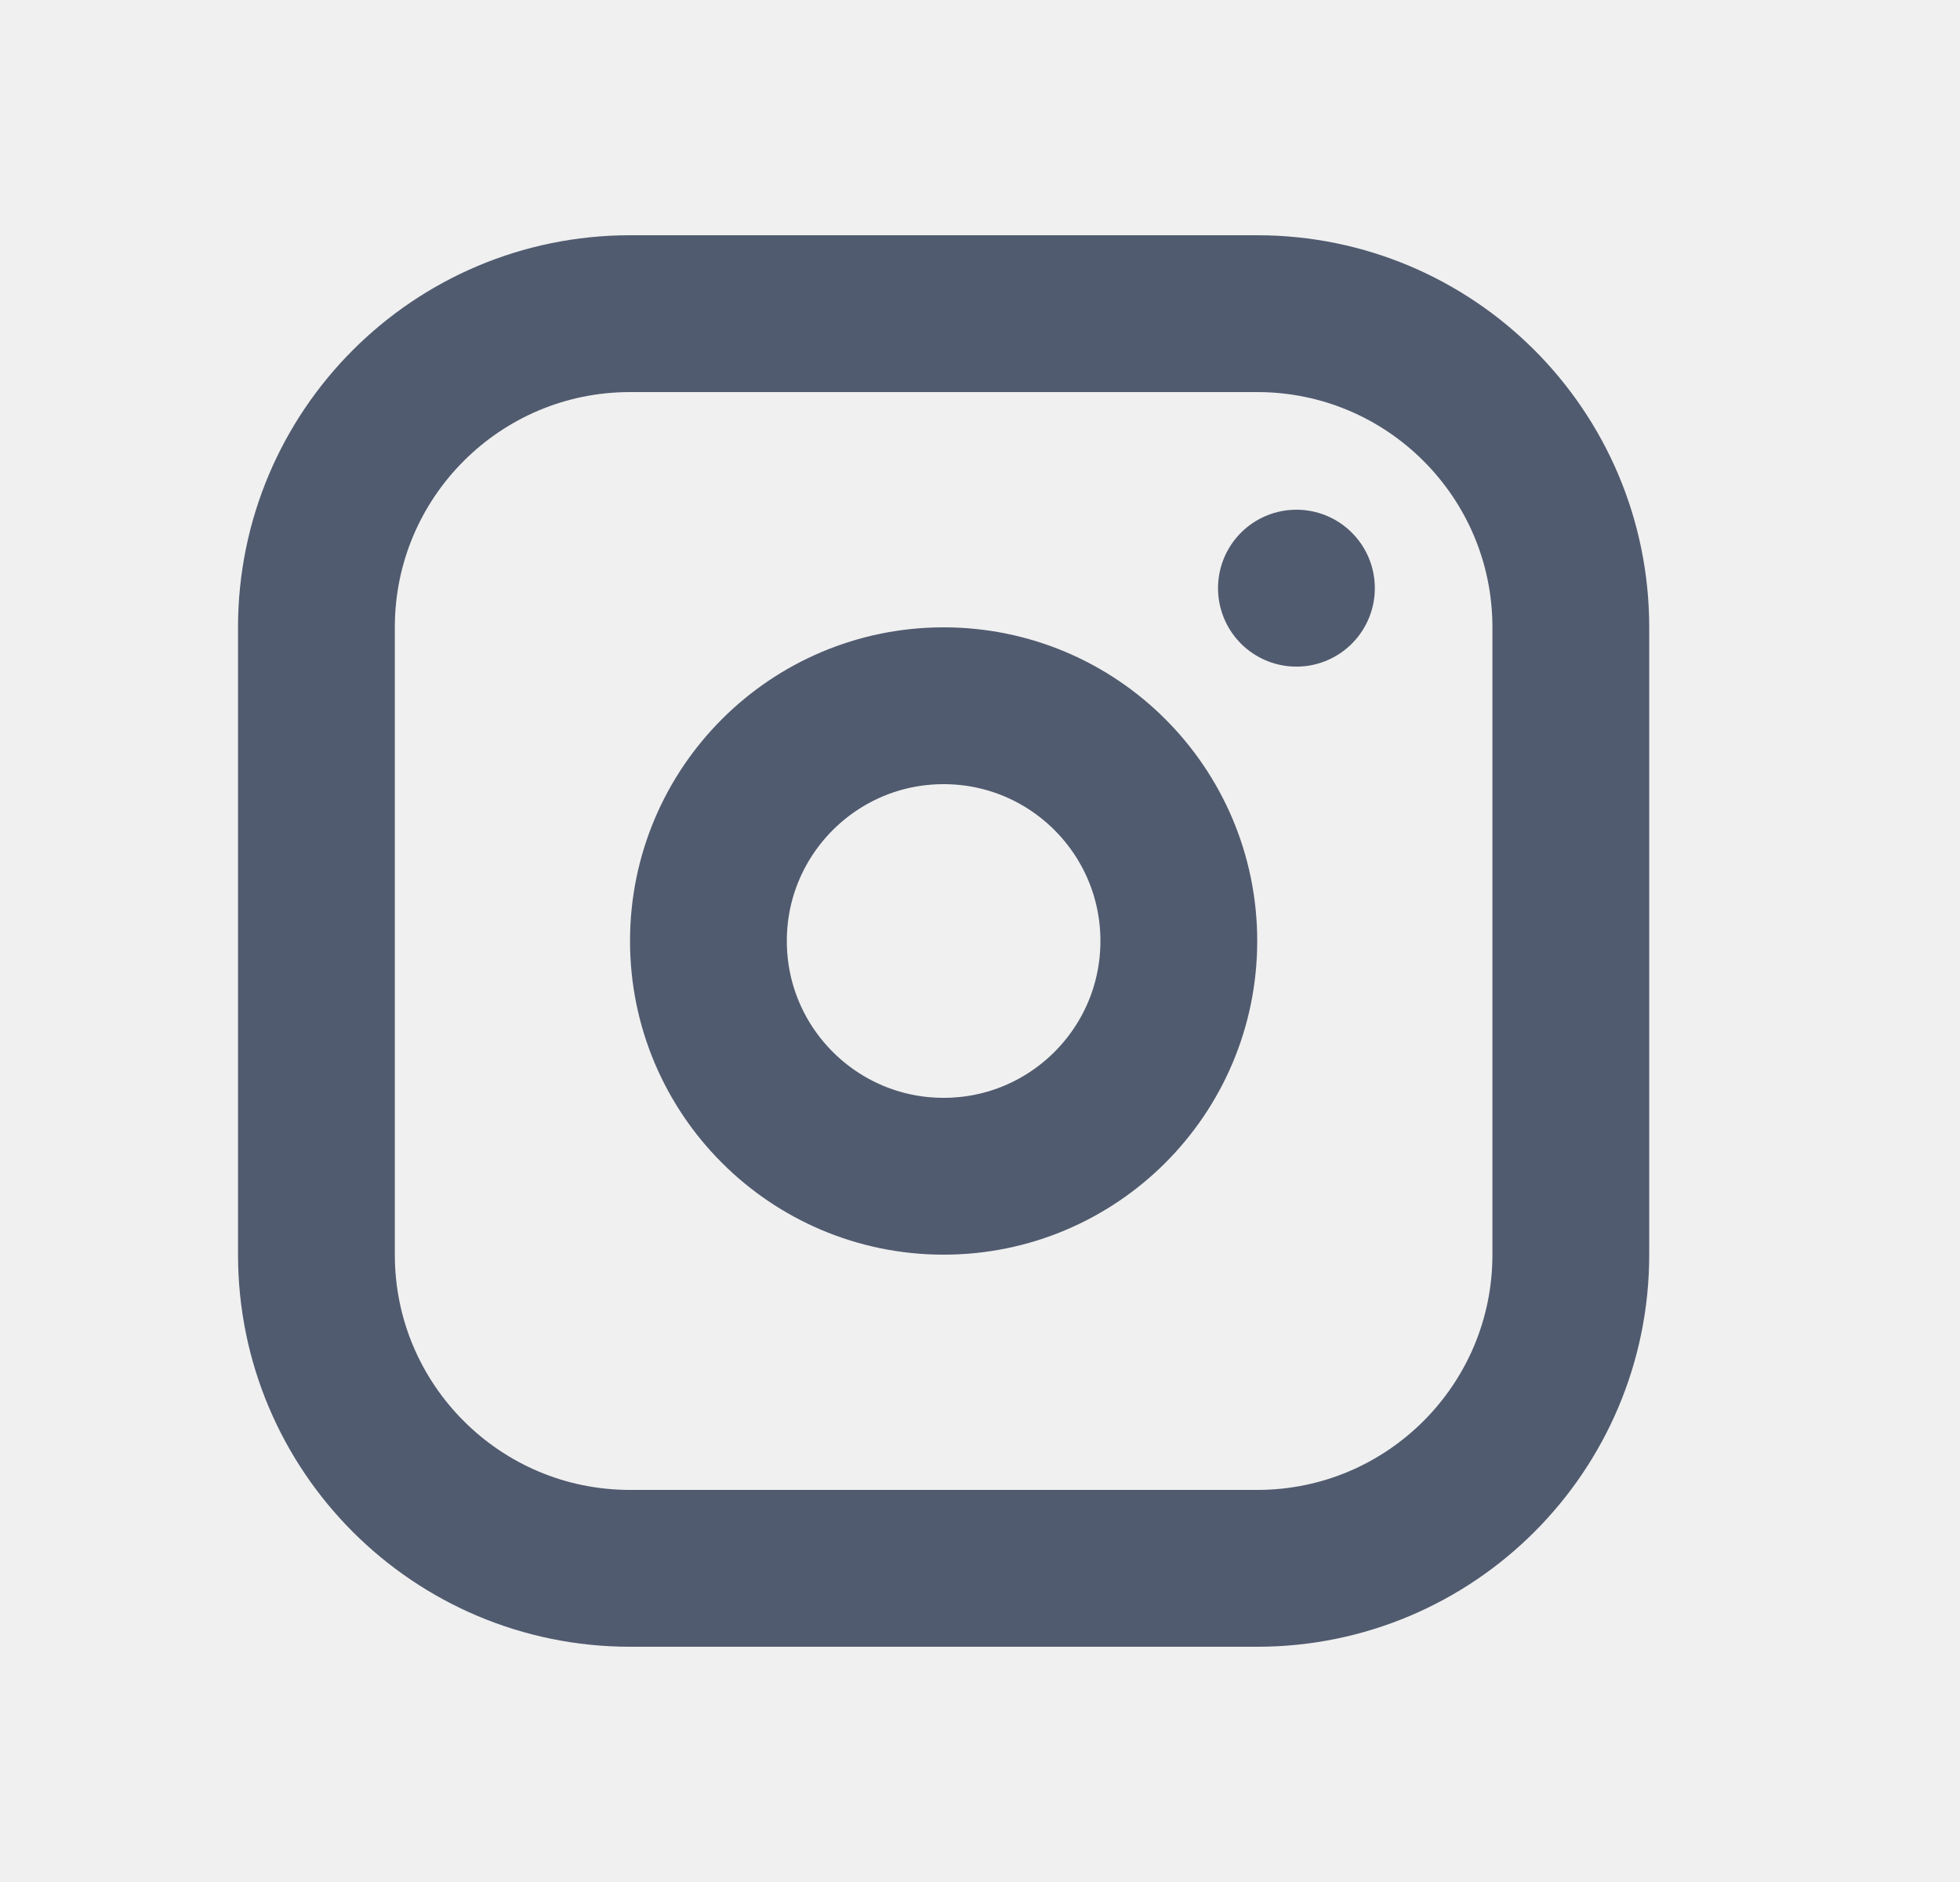
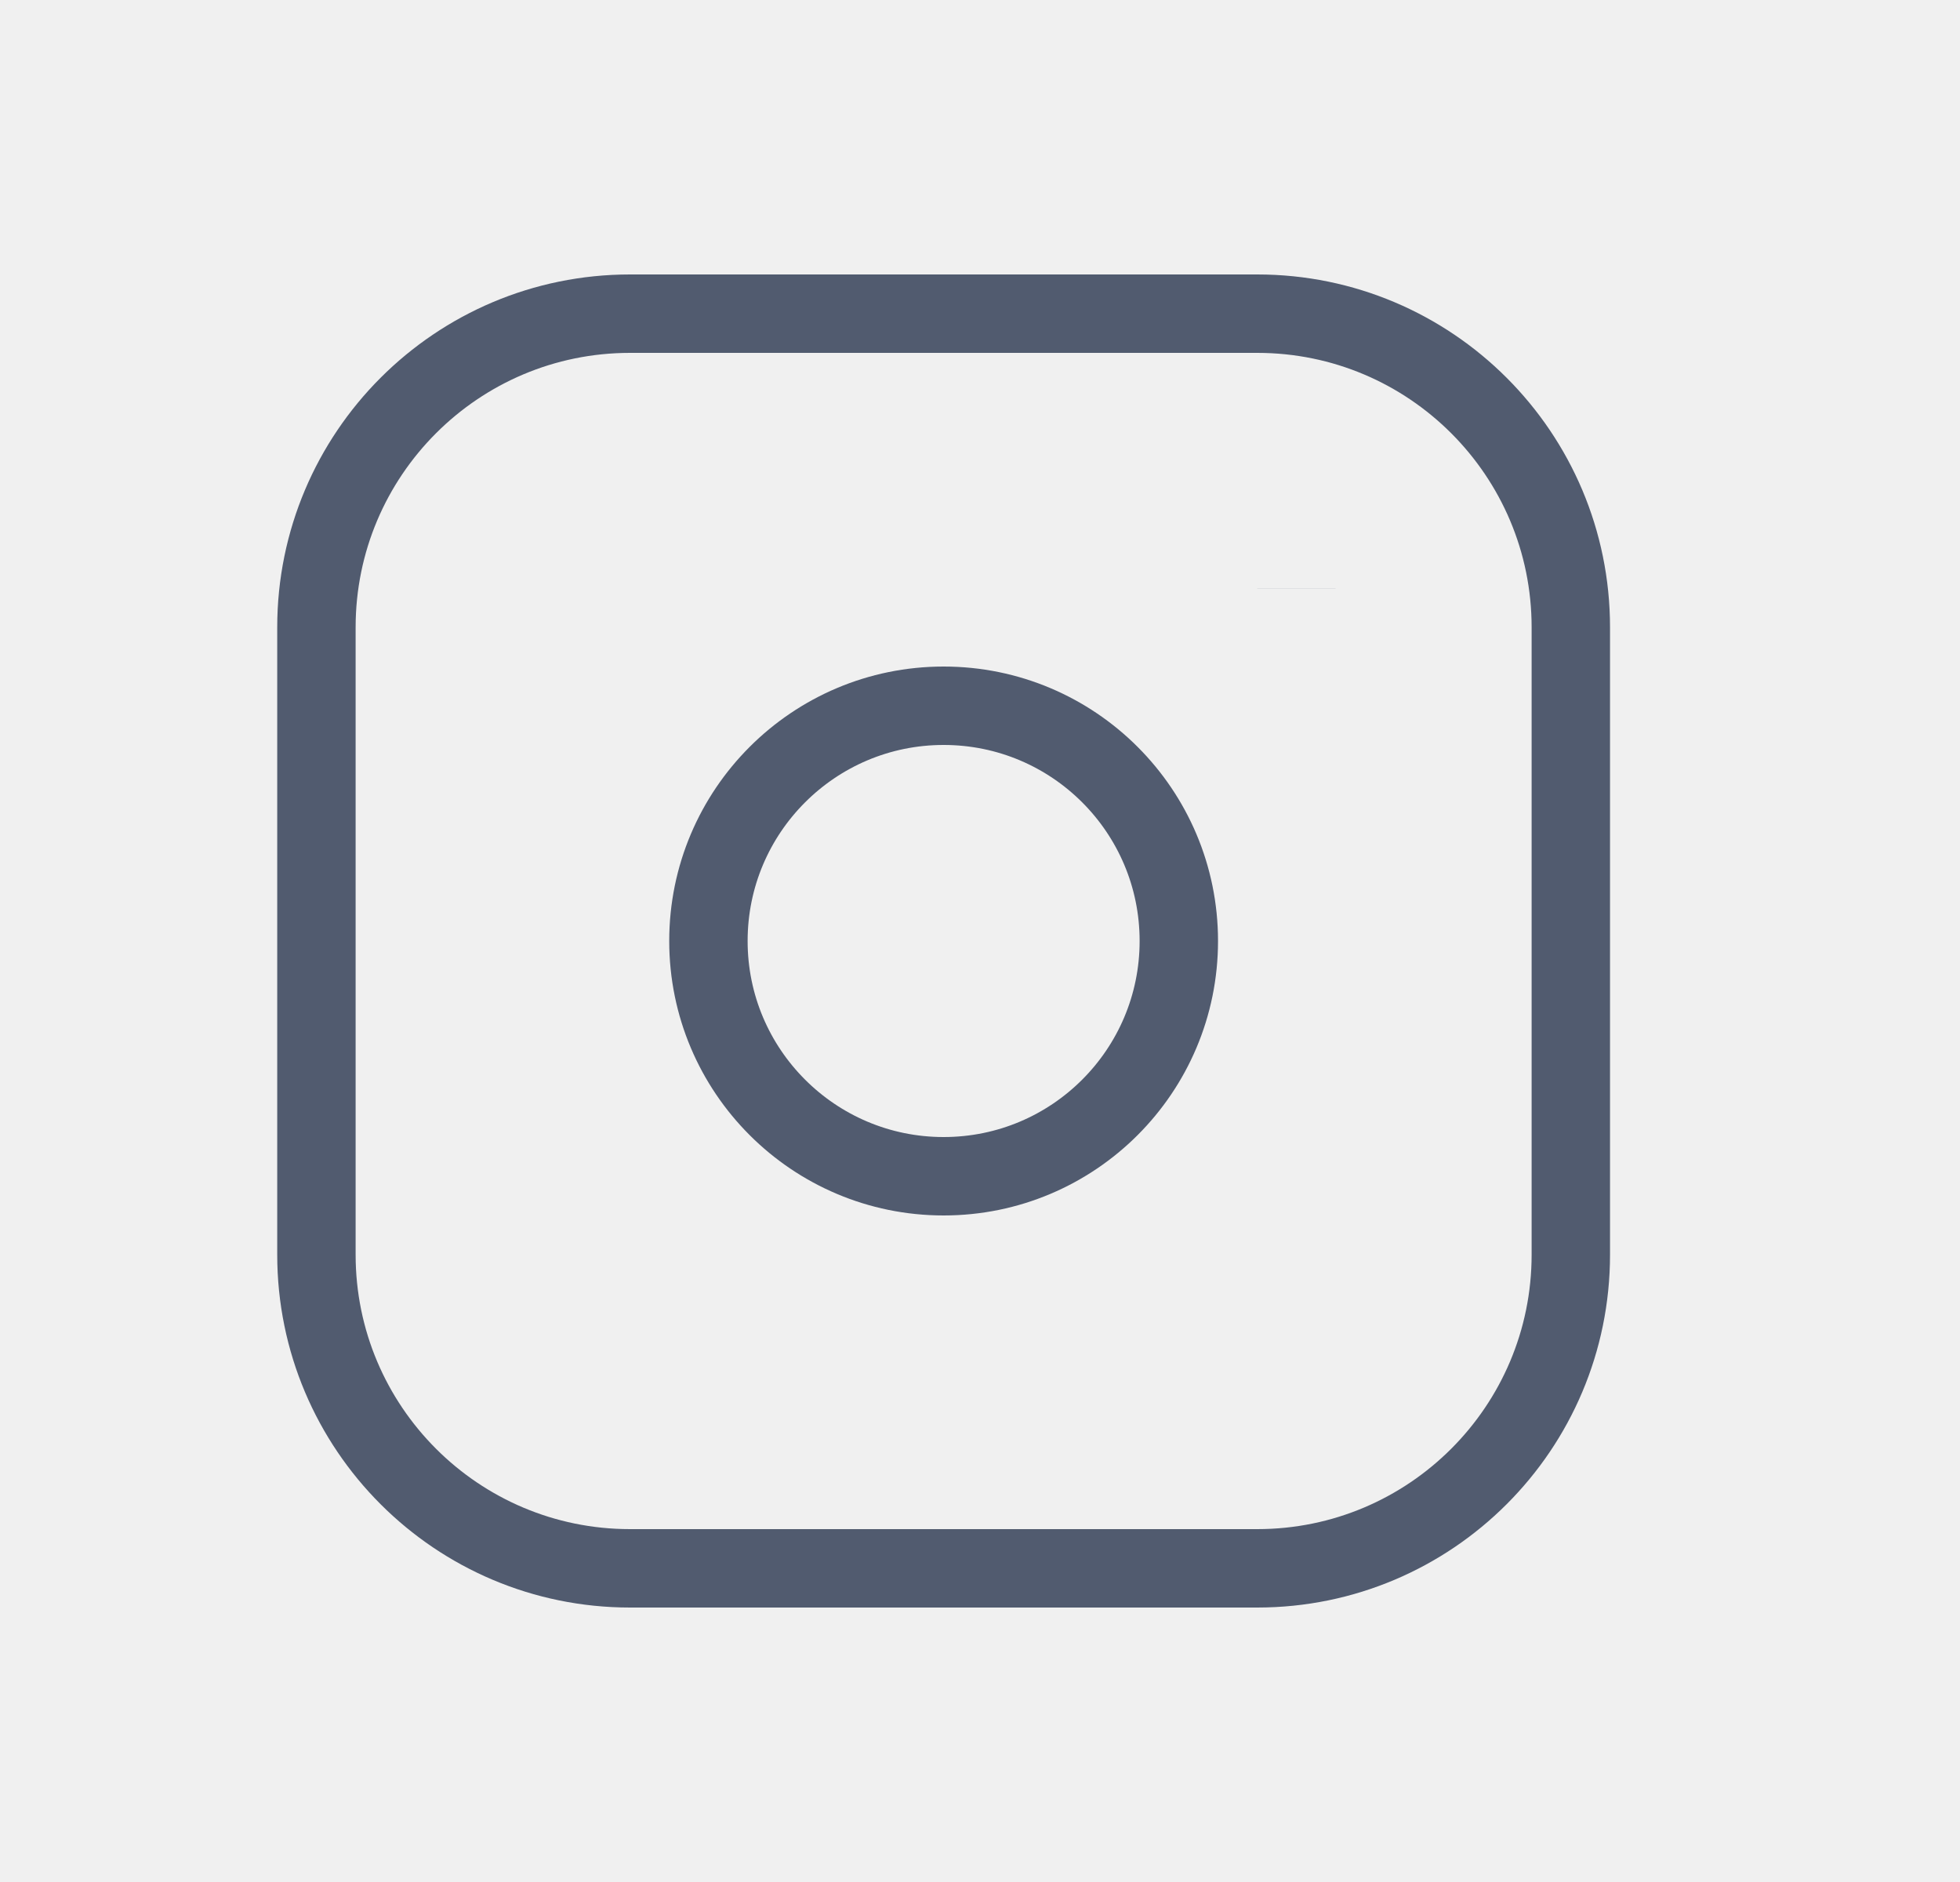
<svg xmlns="http://www.w3.org/2000/svg" width="25" height="24" viewBox="0 0 25 24" fill="none">
  <g clip-path="url(#clip0_3342_6045)">
-     <path d="M16.036 4H8.036C5.827 4 4.036 5.791 4.036 8V16C4.036 18.209 5.827 20 8.036 20H16.036C18.245 20 20.036 18.209 20.036 16V8C20.036 5.791 18.245 4 16.036 4Z" stroke="#515B6F" stroke-width="2" stroke-linecap="round" stroke-linejoin="round" />
-     <path d="M12.036 15C13.693 15 15.036 13.657 15.036 12C15.036 10.343 13.693 9 12.036 9C10.38 9 9.036 10.343 9.036 12C9.036 13.657 10.38 15 12.036 15Z" stroke="#515B6F" stroke-width="2" stroke-linecap="round" stroke-linejoin="round" />
-     <path d="M16.536 7.5V7.501" stroke="#515B6F" stroke-width="2" stroke-linecap="round" stroke-linejoin="round" />
+     <path d="M16.036 4H8.036C5.827 4 4.036 5.791 4.036 8V16C4.036 18.209 5.827 20 8.036 20H16.036C18.245 20 20.036 18.209 20.036 16V8C20.036 5.791 18.245 4 16.036 4Z" stroke="#515B6F" strokeWidth="2" strokeLinecap="round" strokeLinejoin="round" />
+     <path d="M12.036 15C13.693 15 15.036 13.657 15.036 12C15.036 10.343 13.693 9 12.036 9C10.38 9 9.036 10.343 9.036 12C9.036 13.657 10.38 15 12.036 15Z" stroke="#515B6F" strokeWidth="2" strokeLinecap="round" strokeLinejoin="round" />
+     <path d="M16.536 7.5V7.501" stroke="#515B6F" strokeWidth="2" strokeLinecap="round" strokeLinejoin="round" />
  </g>
  <defs>
    <clipPath id="clip0_3342_6045">
      <rect width="24" height="24" fill="white" transform="translate(0.036377)" />
    </clipPath>
  </defs>
</svg>
